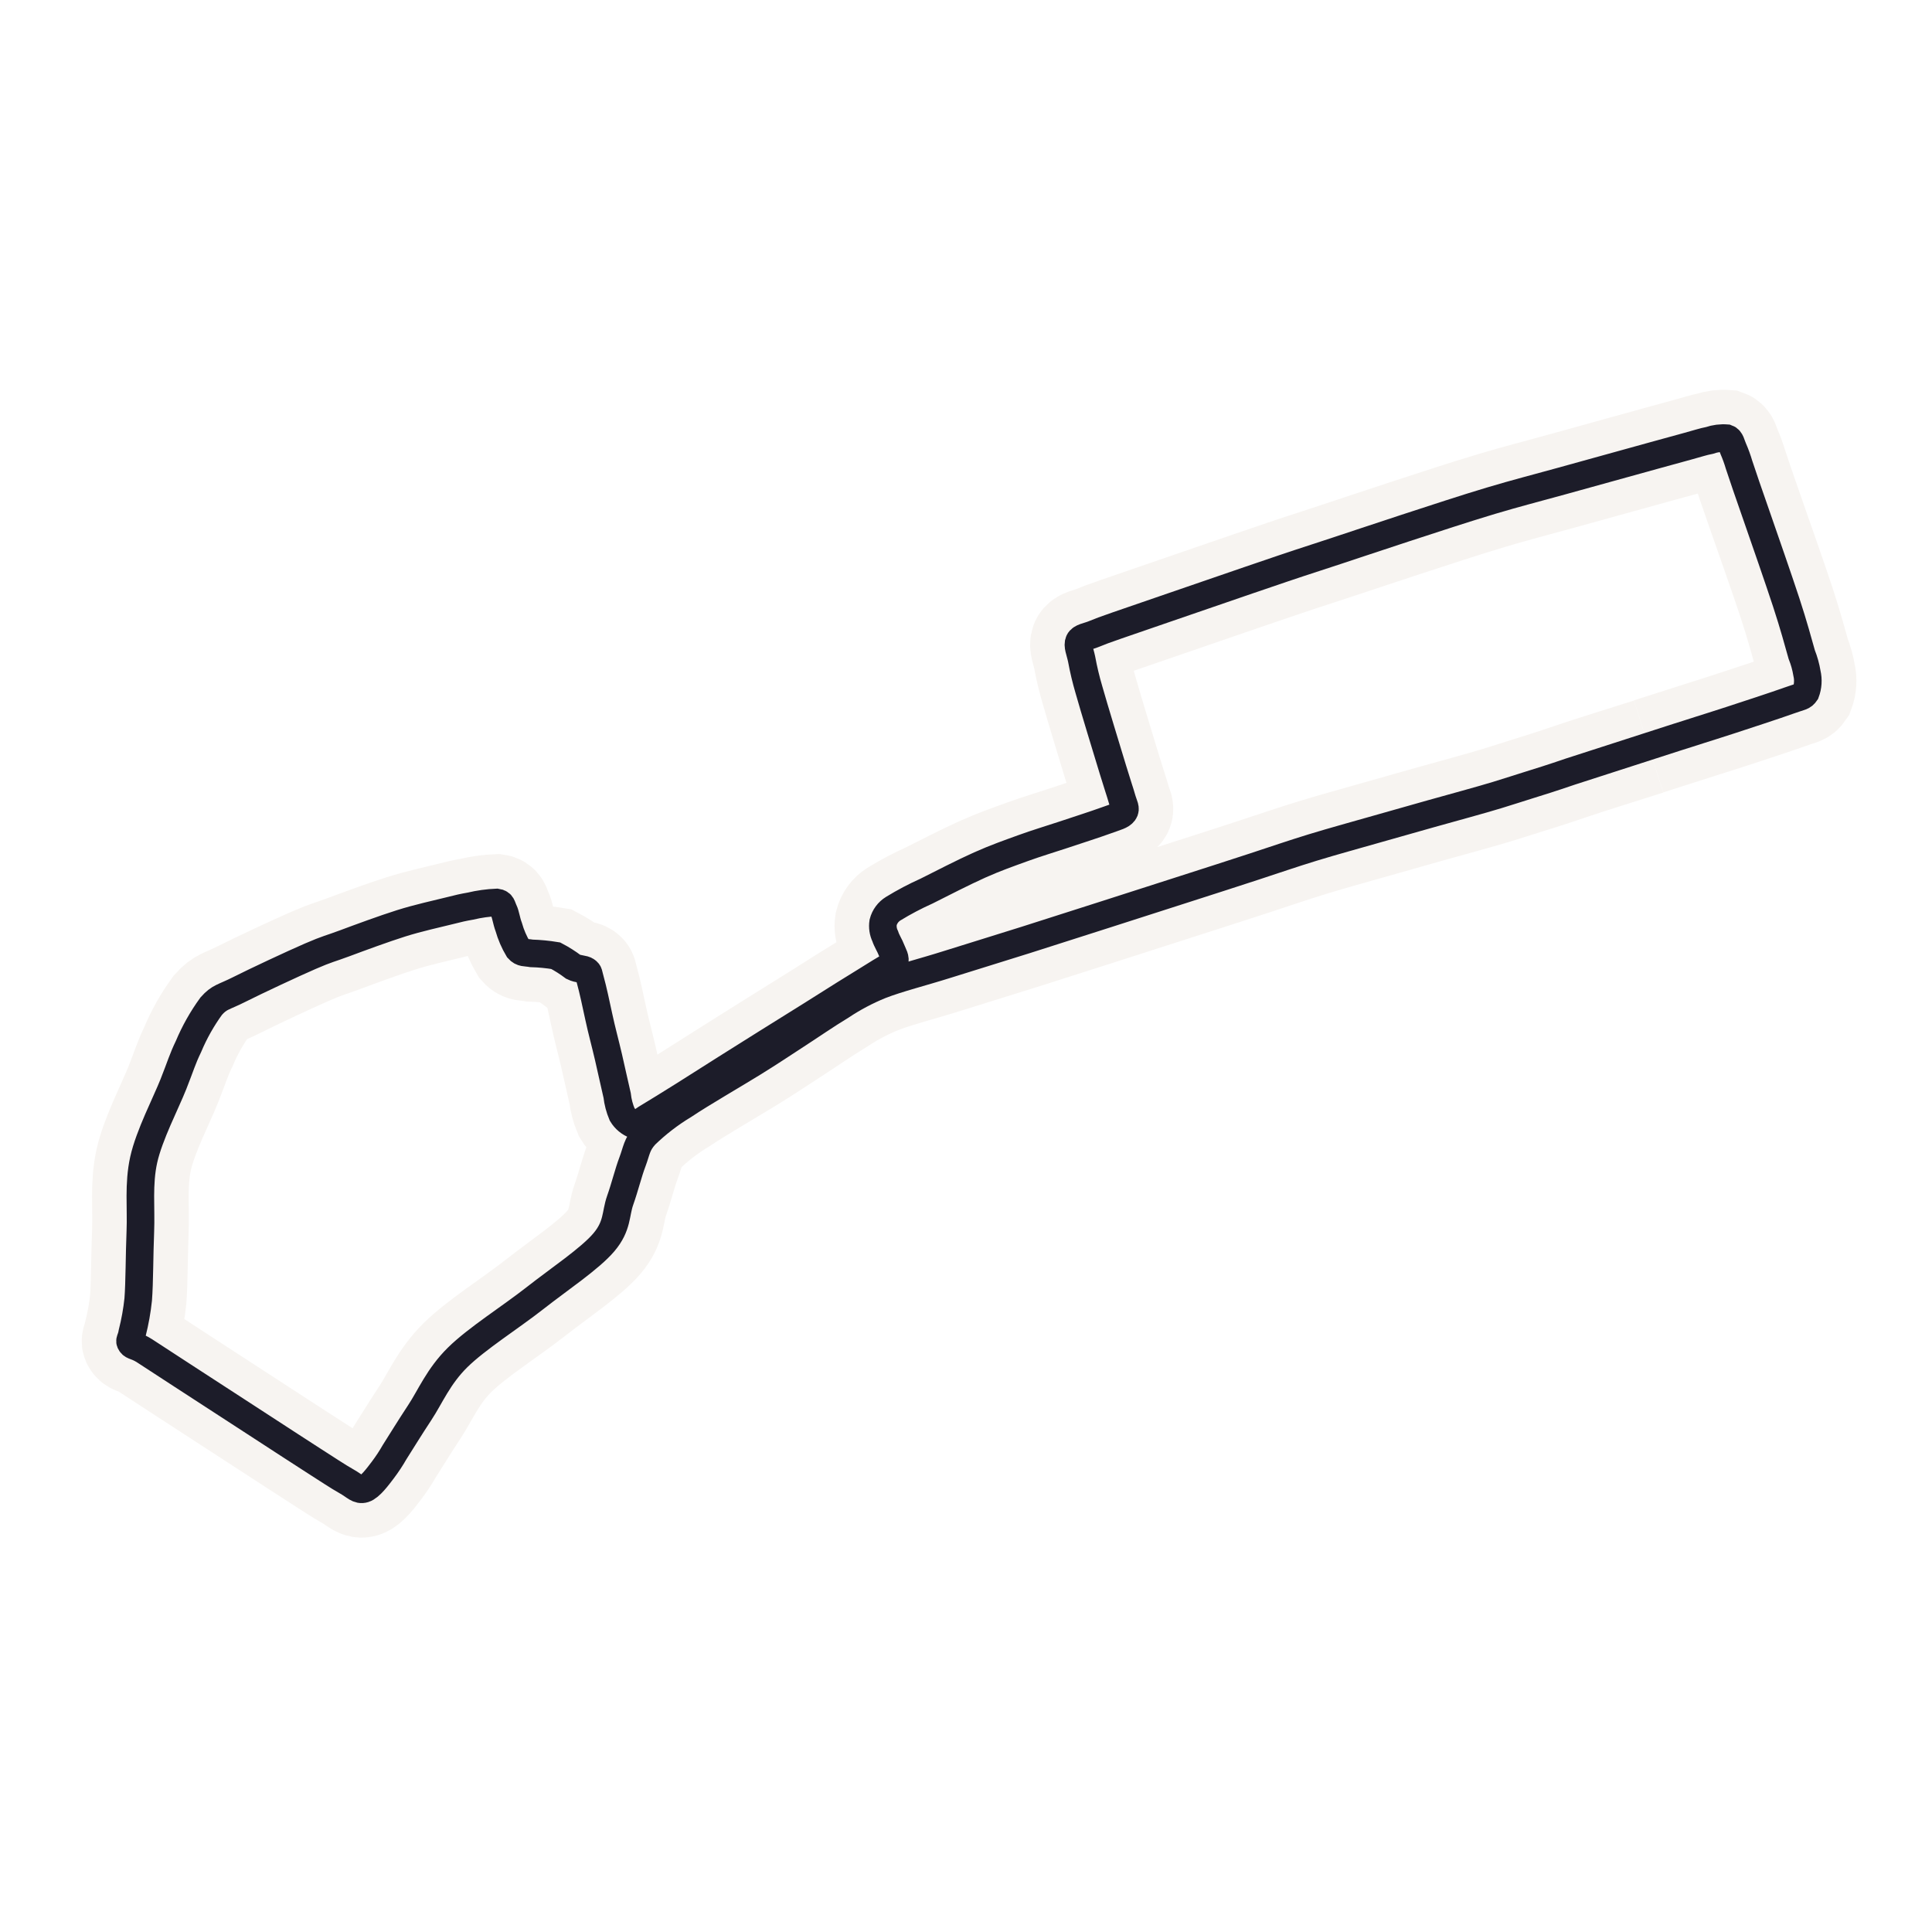
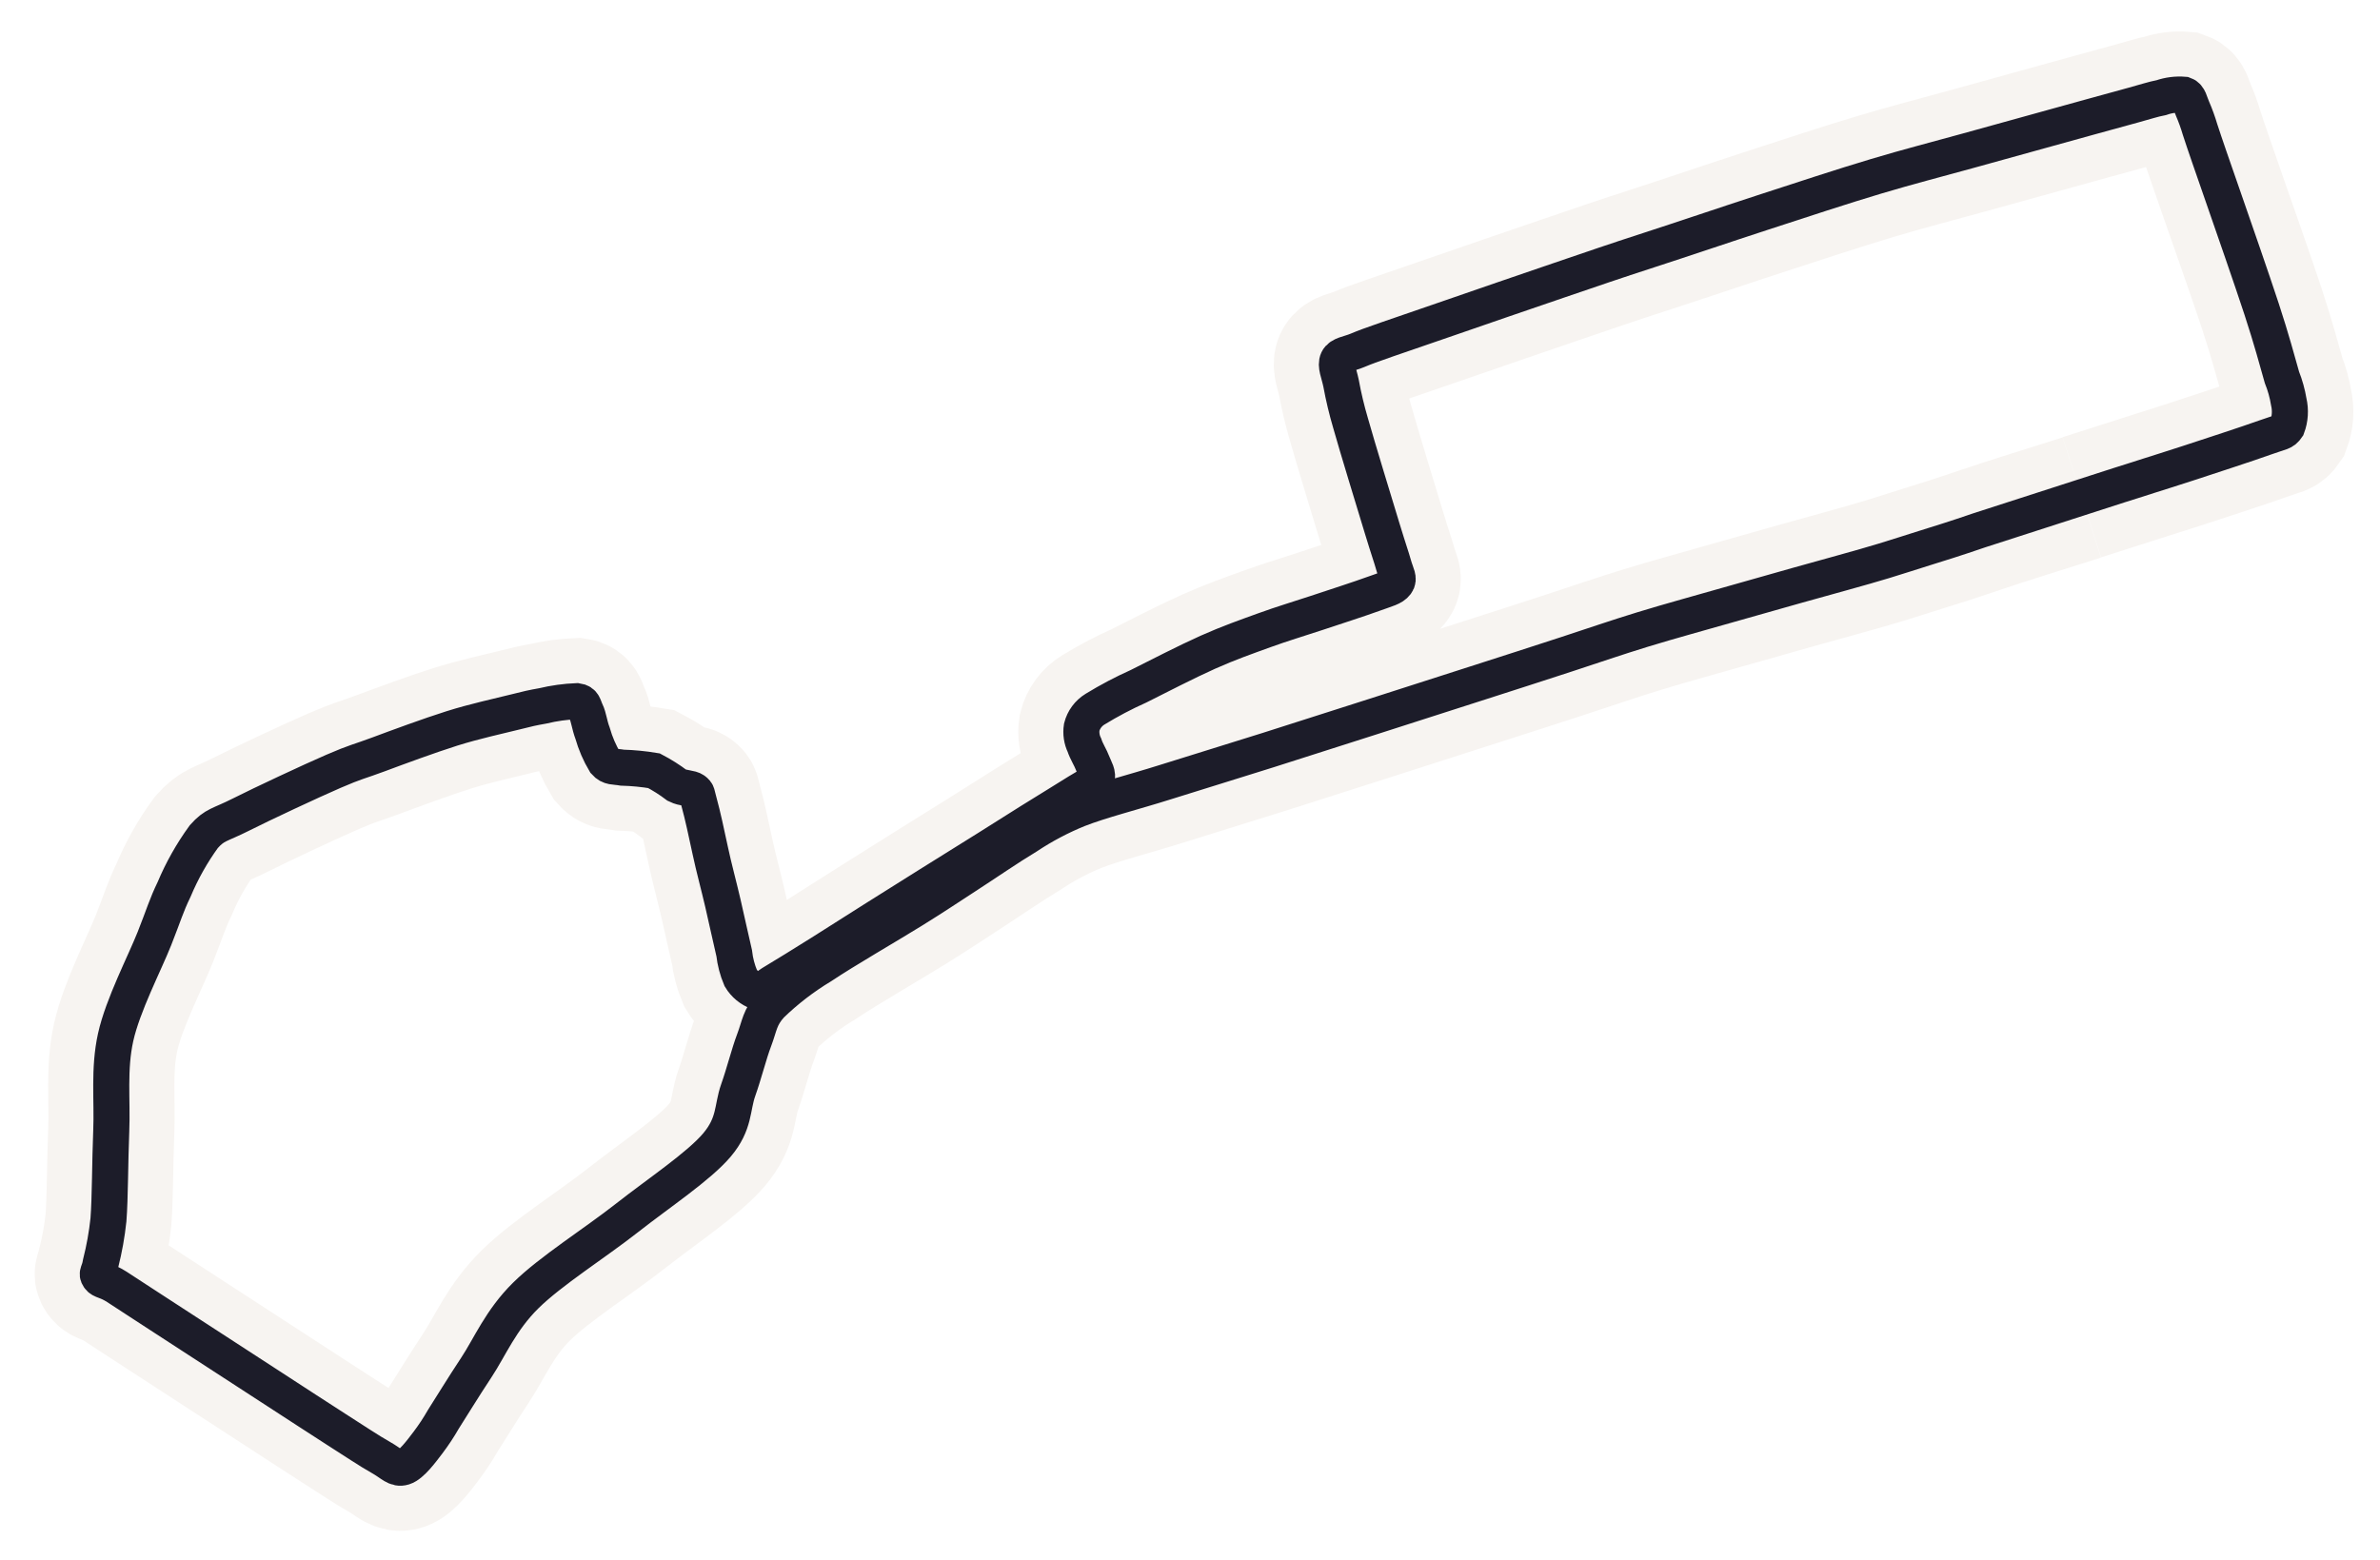
- <svg xmlns="http://www.w3.org/2000/svg" viewBox="0 0 280 280">
-   <defs>
-     <style>.be91af8b-d7d6-47c1-bcca-0d2cd05c65f6,.f0e022fe-0420-4f84-9e00-2f4e2167815f{fill:none;}.f0e022fe-0420-4f84-9e00-2f4e2167815f{stroke:#f7f4f1;stroke-width:14px;}.be91af8b-d7d6-47c1-bcca-0d2cd05c65f6{stroke:#1c1c29;stroke-width:4px;}</style>
-   </defs>
+ <svg xmlns="http://www.w3.org/2000/svg" viewBox="8 53 264 173">
  <g id="a331a333-8a81-4527-898b-7439dbe64706" data-name="Large">
-     <path id="aac68e1e-8375-4c39-8bf6-64289fc4be50" data-name="track" class="f0e022fe-0420-4f84-9e00-2f4e2167815f" d="M238.93,108.17l5.57-1.78,2-.64c1.05-.34,2.19-.68,4.32-1.38s6.65-2.17,8.47-2.83,2-.51,2.45-1.17a4.83,4.83,0,0,0,.18-2.78,13.19,13.19,0,0,0-.76-2.73c-.49-1.72-1.15-4.21-2.25-7.56S255.7,78,254.56,74.72s-2-5.74-2.52-7.35a20.14,20.14,0,0,0-.84-2.32c-.3-.65-.35-1.34-.92-1.54a6.18,6.18,0,0,0-2.53.32c-.94.18-1.78.47-3.11.83L239.76,66l-13.47,3.73c-3.94,1.09-6.39,1.7-10.18,2.83s-8.32,2.63-12.53,4-9,3-12.74,4.21-6.22,2.07-9.89,3.32-8.93,3.06-12.1,4.16-5.25,1.8-7,2.41-2.41.85-3.32,1.23-1.85.44-2.14,1.05.13,1.43.37,2.6a43,43,0,0,0,1.05,4.4c.75,2.67,2.69,9,3.49,11.63s1,3.11,1.29,4.14.67,1.49.29,2-1.06.64-2.54,1.18-4.29,1.45-6.31,2.12-3.76,1.18-5.77,1.91-3.94,1.4-6.27,2.44-5.61,2.73-7.7,3.78a42.47,42.47,0,0,0-4.82,2.54,3.29,3.29,0,0,0-1.48,2,3.4,3.4,0,0,0,.3,2c.21.66.68,1.38.91,2s.68,1.25.41,1.77-.77.6-2,1.38-3.63,2.24-5.31,3.29l-4.76,3-6.41,4-6,3.77-6.09,3.86-2.86,1.78-2.59,1.58c-.69.43-1,1-1.55.94a3.65,3.65,0,0,1-1.88-1.55,9.89,9.89,0,0,1-.72-2.75c-.33-1.39-.82-3.67-1.26-5.57s-1-3.94-1.39-5.78-.89-4.13-1.21-5.26S85.39,141,85,140.7s-1.17-.21-1.92-.58a18.31,18.31,0,0,0-2.54-1.61,26.15,26.15,0,0,0-3.51-.34c-.9-.16-1.37,0-1.92-.62a13.42,13.42,0,0,1-1.38-3.2c-.35-.93-.43-1.8-.72-2.39s-.24-1.06-1-1.17a19.84,19.84,0,0,0-3.82.53c-1.18.21-1.53.29-3.2.71s-4.37,1-6.87,1.79-6,2.08-8.14,2.88-2.46.78-5,1.88-7.86,3.59-10.26,4.8-2.88,1.06-4.11,2.44a29.12,29.12,0,0,0-3.29,5.84c-.91,1.89-1.11,2.74-2.19,5.47s-3.51,7.38-4.3,10.94-.35,7-.49,10.41-.12,7.4-.31,9.85a34.14,34.14,0,0,1-.86,4.81c-.17,1.06-.51,1.11-.2,1.56s.79.3,2,1.08,2.65,1.74,5.48,3.57,8.36,5.44,11.5,7.47,5.3,3.46,7.34,4.76,3.69,2.41,4.94,3.11,1.68,1.36,2.55,1.09,2-1.82,2.68-2.71a24.25,24.25,0,0,0,1.73-2.62c.89-1.39,2.12-3.42,3.64-5.72s2.71-5.26,5.49-8,7.67-5.81,11.21-8.59,8-5.74,10-8.11,1.66-4.12,2.35-6.07,1.18-4,1.78-5.58.6-2.51,1.85-3.88a31.1,31.1,0,0,1,5.61-4.32c2.6-1.74,7.32-4.46,10-6.12s3.88-2.49,6-3.86,4.71-3.16,6.79-4.41a31.88,31.88,0,0,1,5.67-3c2.55-1,6.13-1.89,9.64-3s7.6-2.35,11.45-3.57,7.75-2.48,11.58-3.7l11.46-3.68c3.59-1.15,7-2.25,10.09-3.26s5.41-1.82,8.41-2.74,6.7-1.93,9.56-2.75l7.59-2.15c2.87-.81,7.29-2,9.63-2.72s2.69-.85,4.45-1.4,3.24-1,6.16-2,8.5-2.72,11.32-3.62" />
-     <path id="ebc44424-e04e-471e-9399-1f7ccf92d7e1" data-name="track" class="be91af8b-d7d6-47c1-bcca-0d2cd05c65f6" d="M243,106.85l1.46-.46,2-.64c1.05-.34,2.19-.68,4.32-1.38s6.65-2.17,8.47-2.83,2-.51,2.45-1.17a4.83,4.83,0,0,0,.18-2.78,13.19,13.19,0,0,0-.76-2.73c-.49-1.72-1.15-4.21-2.25-7.56S255.7,78,254.56,74.72s-2-5.74-2.52-7.35a20.14,20.14,0,0,0-.84-2.32c-.3-.65-.35-1.34-.92-1.54a6.18,6.18,0,0,0-2.53.32c-.94.18-1.78.47-3.11.83L239.76,66l-13.47,3.73c-3.94,1.09-6.39,1.7-10.18,2.83s-8.32,2.63-12.53,4-9,3-12.74,4.21-6.22,2.07-9.89,3.32-8.93,3.06-12.1,4.16-5.25,1.8-7,2.41-2.41.85-3.32,1.23-1.85.44-2.14,1.05.13,1.43.37,2.6a43,43,0,0,0,1.05,4.4c.75,2.67,2.69,9,3.49,11.63s1,3.11,1.29,4.14.67,1.49.29,2-1.06.64-2.54,1.18-4.29,1.45-6.31,2.12-3.76,1.18-5.77,1.91-3.94,1.4-6.27,2.44-5.61,2.73-7.7,3.78a42.47,42.47,0,0,0-4.82,2.54,3.29,3.29,0,0,0-1.48,2,3.4,3.4,0,0,0,.3,2c.21.66.68,1.38.91,2s.68,1.25.41,1.77-.77.6-2,1.38-3.63,2.24-5.31,3.29l-4.76,3-6.41,4-6,3.77-6.09,3.86-2.86,1.78-2.59,1.58c-.69.43-1,1-1.55.94a3.65,3.65,0,0,1-1.88-1.55,9.89,9.89,0,0,1-.72-2.75c-.33-1.39-.82-3.67-1.26-5.57s-1-3.94-1.39-5.78-.89-4.13-1.21-5.26S85.39,141,85,140.7s-1.17-.21-1.92-.58a18.31,18.31,0,0,0-2.54-1.61,26.15,26.15,0,0,0-3.51-.34c-.9-.16-1.37,0-1.92-.62a13.42,13.42,0,0,1-1.38-3.2c-.35-.93-.43-1.8-.72-2.39s-.24-1.06-1-1.17a19.84,19.84,0,0,0-3.82.53c-1.18.21-1.53.29-3.2.71s-4.37,1-6.87,1.79-6,2.08-8.14,2.88-2.46.78-5,1.88-7.86,3.59-10.26,4.8-2.88,1.06-4.11,2.44a29.12,29.12,0,0,0-3.29,5.84c-.91,1.89-1.11,2.74-2.19,5.47s-3.51,7.38-4.3,10.94-.35,7-.49,10.41-.12,7.4-.31,9.85a34.14,34.14,0,0,1-.86,4.81c-.17,1.06-.51,1.11-.2,1.56s.79.3,2,1.08,2.65,1.74,5.48,3.57,8.36,5.44,11.5,7.47,5.3,3.46,7.34,4.76,3.69,2.41,4.94,3.11,1.68,1.36,2.55,1.09,2-1.82,2.68-2.71a24.25,24.25,0,0,0,1.73-2.62c.89-1.39,2.12-3.42,3.64-5.72s2.71-5.26,5.49-8,7.67-5.81,11.21-8.59,8-5.74,10-8.11,1.66-4.12,2.35-6.07,1.18-4,1.78-5.58.6-2.51,1.85-3.88a31.1,31.1,0,0,1,5.61-4.32c2.6-1.74,7.32-4.46,10-6.12s3.88-2.49,6-3.86,4.71-3.16,6.79-4.41a31.88,31.88,0,0,1,5.67-3c2.55-1,6.13-1.89,9.64-3s7.6-2.35,11.45-3.57,7.75-2.48,11.58-3.7l11.46-3.68c3.59-1.15,7-2.25,10.09-3.26s5.41-1.82,8.41-2.74,6.7-1.93,9.56-2.75l7.59-2.15c2.87-.81,7.29-2,9.63-2.72s2.69-.85,4.45-1.4,3.24-1,6.16-2Z" />
+     <path id="aac68e1e-8375-4c39-8bf6-64289fc4be50" data-name="track" d="M238.93,108.17l5.57-1.78,2-.64c1.05-.34,2.19-.68,4.32-1.38s6.65-2.17,8.47-2.83,2-.51,2.45-1.17a4.83,4.83,0,0,0,.18-2.78,13.19,13.19,0,0,0-.76-2.73c-.49-1.72-1.15-4.21-2.25-7.56S255.7,78,254.56,74.72s-2-5.74-2.52-7.35a20.14,20.14,0,0,0-.84-2.32c-.3-.65-.35-1.34-.92-1.54a6.18,6.18,0,0,0-2.53.32c-.94.18-1.78.47-3.11.83L239.76,66l-13.47,3.73c-3.94,1.09-6.39,1.7-10.18,2.83s-8.32,2.63-12.53,4-9,3-12.74,4.21-6.22,2.07-9.89,3.32-8.93,3.06-12.1,4.16-5.25,1.8-7,2.41-2.41.85-3.32,1.23-1.85.44-2.14,1.05.13,1.43.37,2.6a43,43,0,0,0,1.05,4.4c.75,2.67,2.69,9,3.49,11.63s1,3.11,1.29,4.14.67,1.49.29,2-1.06.64-2.54,1.18-4.29,1.45-6.31,2.12-3.76,1.18-5.77,1.91-3.94,1.4-6.27,2.44-5.61,2.73-7.7,3.78a42.47,42.47,0,0,0-4.82,2.54,3.29,3.29,0,0,0-1.48,2,3.4,3.4,0,0,0,.3,2c.21.66.68,1.38.91,2s.68,1.25.41,1.77-.77.6-2,1.38-3.63,2.24-5.31,3.29l-4.76,3-6.41,4-6,3.77-6.09,3.86-2.86,1.78-2.59,1.58c-.69.43-1,1-1.55.94a3.65,3.65,0,0,1-1.88-1.55,9.89,9.89,0,0,1-.72-2.75c-.33-1.39-.82-3.67-1.26-5.57s-1-3.94-1.39-5.78-.89-4.13-1.21-5.26S85.39,141,85,140.7s-1.17-.21-1.92-.58a18.31,18.31,0,0,0-2.54-1.61,26.15,26.15,0,0,0-3.51-.34c-.9-.16-1.37,0-1.92-.62a13.42,13.42,0,0,1-1.38-3.2c-.35-.93-.43-1.8-.72-2.39s-.24-1.06-1-1.17a19.84,19.84,0,0,0-3.82.53c-1.18.21-1.53.29-3.2.71s-4.37,1-6.87,1.79-6,2.08-8.14,2.88-2.46.78-5,1.88-7.86,3.59-10.26,4.8-2.88,1.06-4.11,2.44a29.12,29.12,0,0,0-3.29,5.84c-.91,1.89-1.11,2.74-2.19,5.47s-3.51,7.38-4.3,10.94-.35,7-.49,10.41-.12,7.4-.31,9.85a34.14,34.14,0,0,1-.86,4.81c-.17,1.06-.51,1.11-.2,1.56s.79.3,2,1.08,2.65,1.74,5.48,3.57,8.36,5.44,11.5,7.47,5.3,3.46,7.34,4.76,3.69,2.41,4.94,3.11,1.68,1.36,2.55,1.09,2-1.82,2.68-2.71a24.25,24.25,0,0,0,1.73-2.62c.89-1.39,2.12-3.42,3.64-5.72s2.71-5.26,5.49-8,7.67-5.81,11.21-8.59,8-5.74,10-8.11,1.66-4.12,2.35-6.07,1.18-4,1.78-5.58.6-2.51,1.85-3.88a31.1,31.1,0,0,1,5.61-4.32c2.6-1.74,7.32-4.46,10-6.12s3.88-2.49,6-3.86,4.71-3.16,6.79-4.41a31.88,31.88,0,0,1,5.67-3c2.55-1,6.13-1.89,9.64-3s7.6-2.35,11.45-3.57,7.75-2.48,11.58-3.7l11.46-3.68c3.59-1.15,7-2.25,10.09-3.26s5.41-1.82,8.41-2.74,6.7-1.93,9.56-2.75l7.59-2.15c2.87-.81,7.29-2,9.63-2.72s2.69-.85,4.45-1.4,3.24-1,6.16-2,8.5-2.72,11.32-3.62" fill="none" stroke="#f7f4f1" stroke-width="14" />
+     <path id="ebc44424-e04e-471e-9399-1f7ccf92d7e1" data-name="track" d="M243,106.85l1.46-.46,2-.64c1.05-.34,2.19-.68,4.32-1.38s6.65-2.17,8.47-2.83,2-.51,2.45-1.17a4.83,4.83,0,0,0,.18-2.78,13.19,13.19,0,0,0-.76-2.73c-.49-1.72-1.15-4.21-2.25-7.56S255.7,78,254.56,74.72s-2-5.74-2.52-7.35a20.14,20.14,0,0,0-.84-2.32c-.3-.65-.35-1.34-.92-1.54a6.18,6.18,0,0,0-2.53.32c-.94.18-1.78.47-3.11.83L239.76,66l-13.47,3.73c-3.94,1.09-6.39,1.7-10.18,2.83s-8.32,2.63-12.53,4-9,3-12.74,4.21-6.22,2.07-9.89,3.32-8.93,3.06-12.1,4.16-5.25,1.8-7,2.41-2.41.85-3.32,1.23-1.85.44-2.14,1.05.13,1.43.37,2.6a43,43,0,0,0,1.05,4.4c.75,2.67,2.69,9,3.49,11.63s1,3.11,1.29,4.14.67,1.49.29,2-1.06.64-2.54,1.18-4.29,1.45-6.31,2.12-3.76,1.18-5.77,1.91-3.94,1.4-6.27,2.44-5.61,2.73-7.7,3.78a42.47,42.47,0,0,0-4.82,2.54,3.29,3.29,0,0,0-1.48,2,3.4,3.4,0,0,0,.3,2c.21.66.68,1.38.91,2s.68,1.25.41,1.77-.77.6-2,1.38-3.63,2.24-5.31,3.29l-4.76,3-6.41,4-6,3.77-6.09,3.86-2.86,1.78-2.59,1.58c-.69.43-1,1-1.55.94a3.65,3.65,0,0,1-1.88-1.55,9.89,9.89,0,0,1-.72-2.75c-.33-1.39-.82-3.67-1.26-5.57s-1-3.94-1.39-5.78-.89-4.13-1.21-5.26S85.39,141,85,140.7s-1.17-.21-1.92-.58a18.31,18.31,0,0,0-2.54-1.61,26.15,26.15,0,0,0-3.51-.34c-.9-.16-1.37,0-1.92-.62a13.42,13.42,0,0,1-1.38-3.2c-.35-.93-.43-1.8-.72-2.39s-.24-1.06-1-1.17a19.84,19.84,0,0,0-3.82.53c-1.18.21-1.53.29-3.2.71s-4.37,1-6.87,1.79-6,2.08-8.14,2.88-2.46.78-5,1.88-7.86,3.59-10.26,4.8-2.88,1.06-4.11,2.44a29.12,29.12,0,0,0-3.29,5.84c-.91,1.89-1.11,2.74-2.19,5.47s-3.51,7.38-4.3,10.94-.35,7-.49,10.41-.12,7.4-.31,9.85a34.14,34.14,0,0,1-.86,4.81c-.17,1.06-.51,1.11-.2,1.56s.79.3,2,1.08,2.65,1.74,5.48,3.57,8.36,5.44,11.5,7.47,5.3,3.46,7.34,4.76,3.69,2.41,4.94,3.11,1.68,1.36,2.55,1.09,2-1.82,2.68-2.71a24.25,24.25,0,0,0,1.73-2.62c.89-1.39,2.12-3.42,3.64-5.72s2.71-5.26,5.49-8,7.67-5.81,11.21-8.59,8-5.74,10-8.11,1.66-4.12,2.35-6.07,1.18-4,1.78-5.58.6-2.51,1.85-3.88a31.1,31.1,0,0,1,5.61-4.32c2.6-1.74,7.32-4.46,10-6.12s3.88-2.49,6-3.86,4.71-3.16,6.79-4.41a31.88,31.88,0,0,1,5.67-3c2.55-1,6.13-1.89,9.64-3s7.6-2.35,11.45-3.57,7.75-2.48,11.58-3.7l11.46-3.68c3.59-1.15,7-2.25,10.09-3.26s5.41-1.82,8.41-2.74,6.7-1.93,9.56-2.75l7.59-2.15c2.87-.81,7.29-2,9.63-2.72s2.69-.85,4.45-1.4,3.24-1,6.16-2Z" fill="none" stroke="#1c1c29" stroke-width="4" />
  </g>
</svg>
